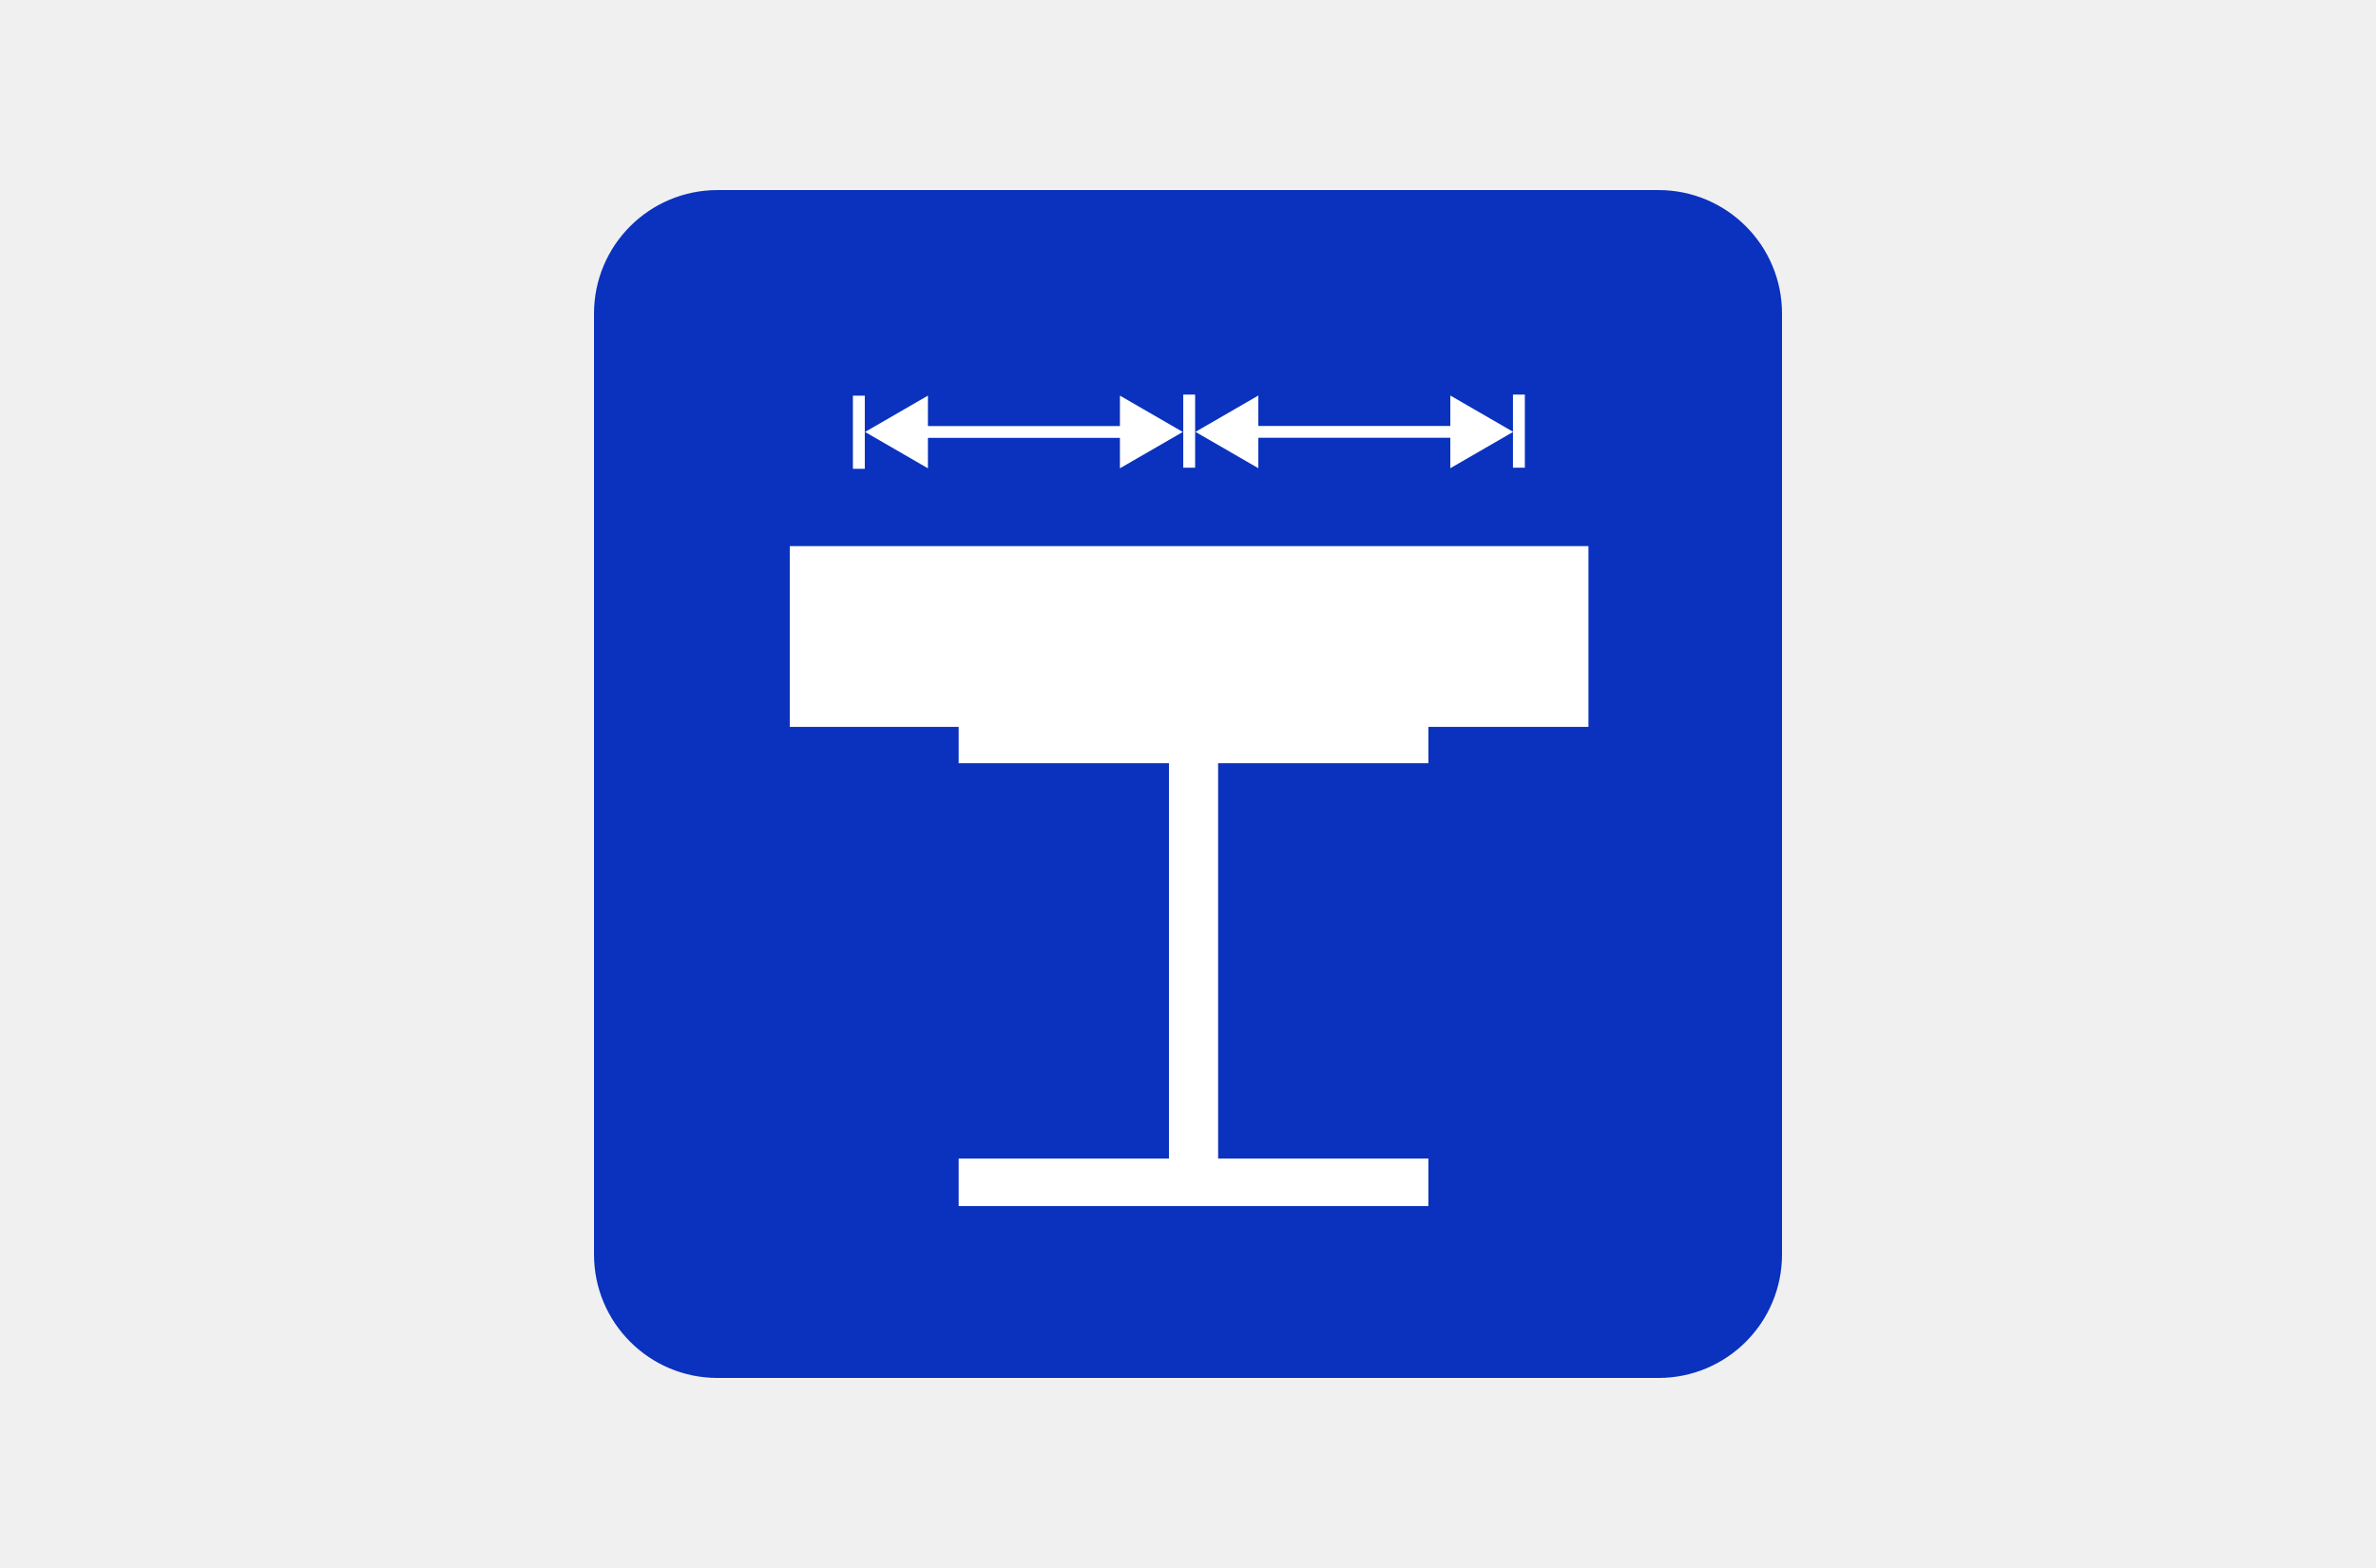
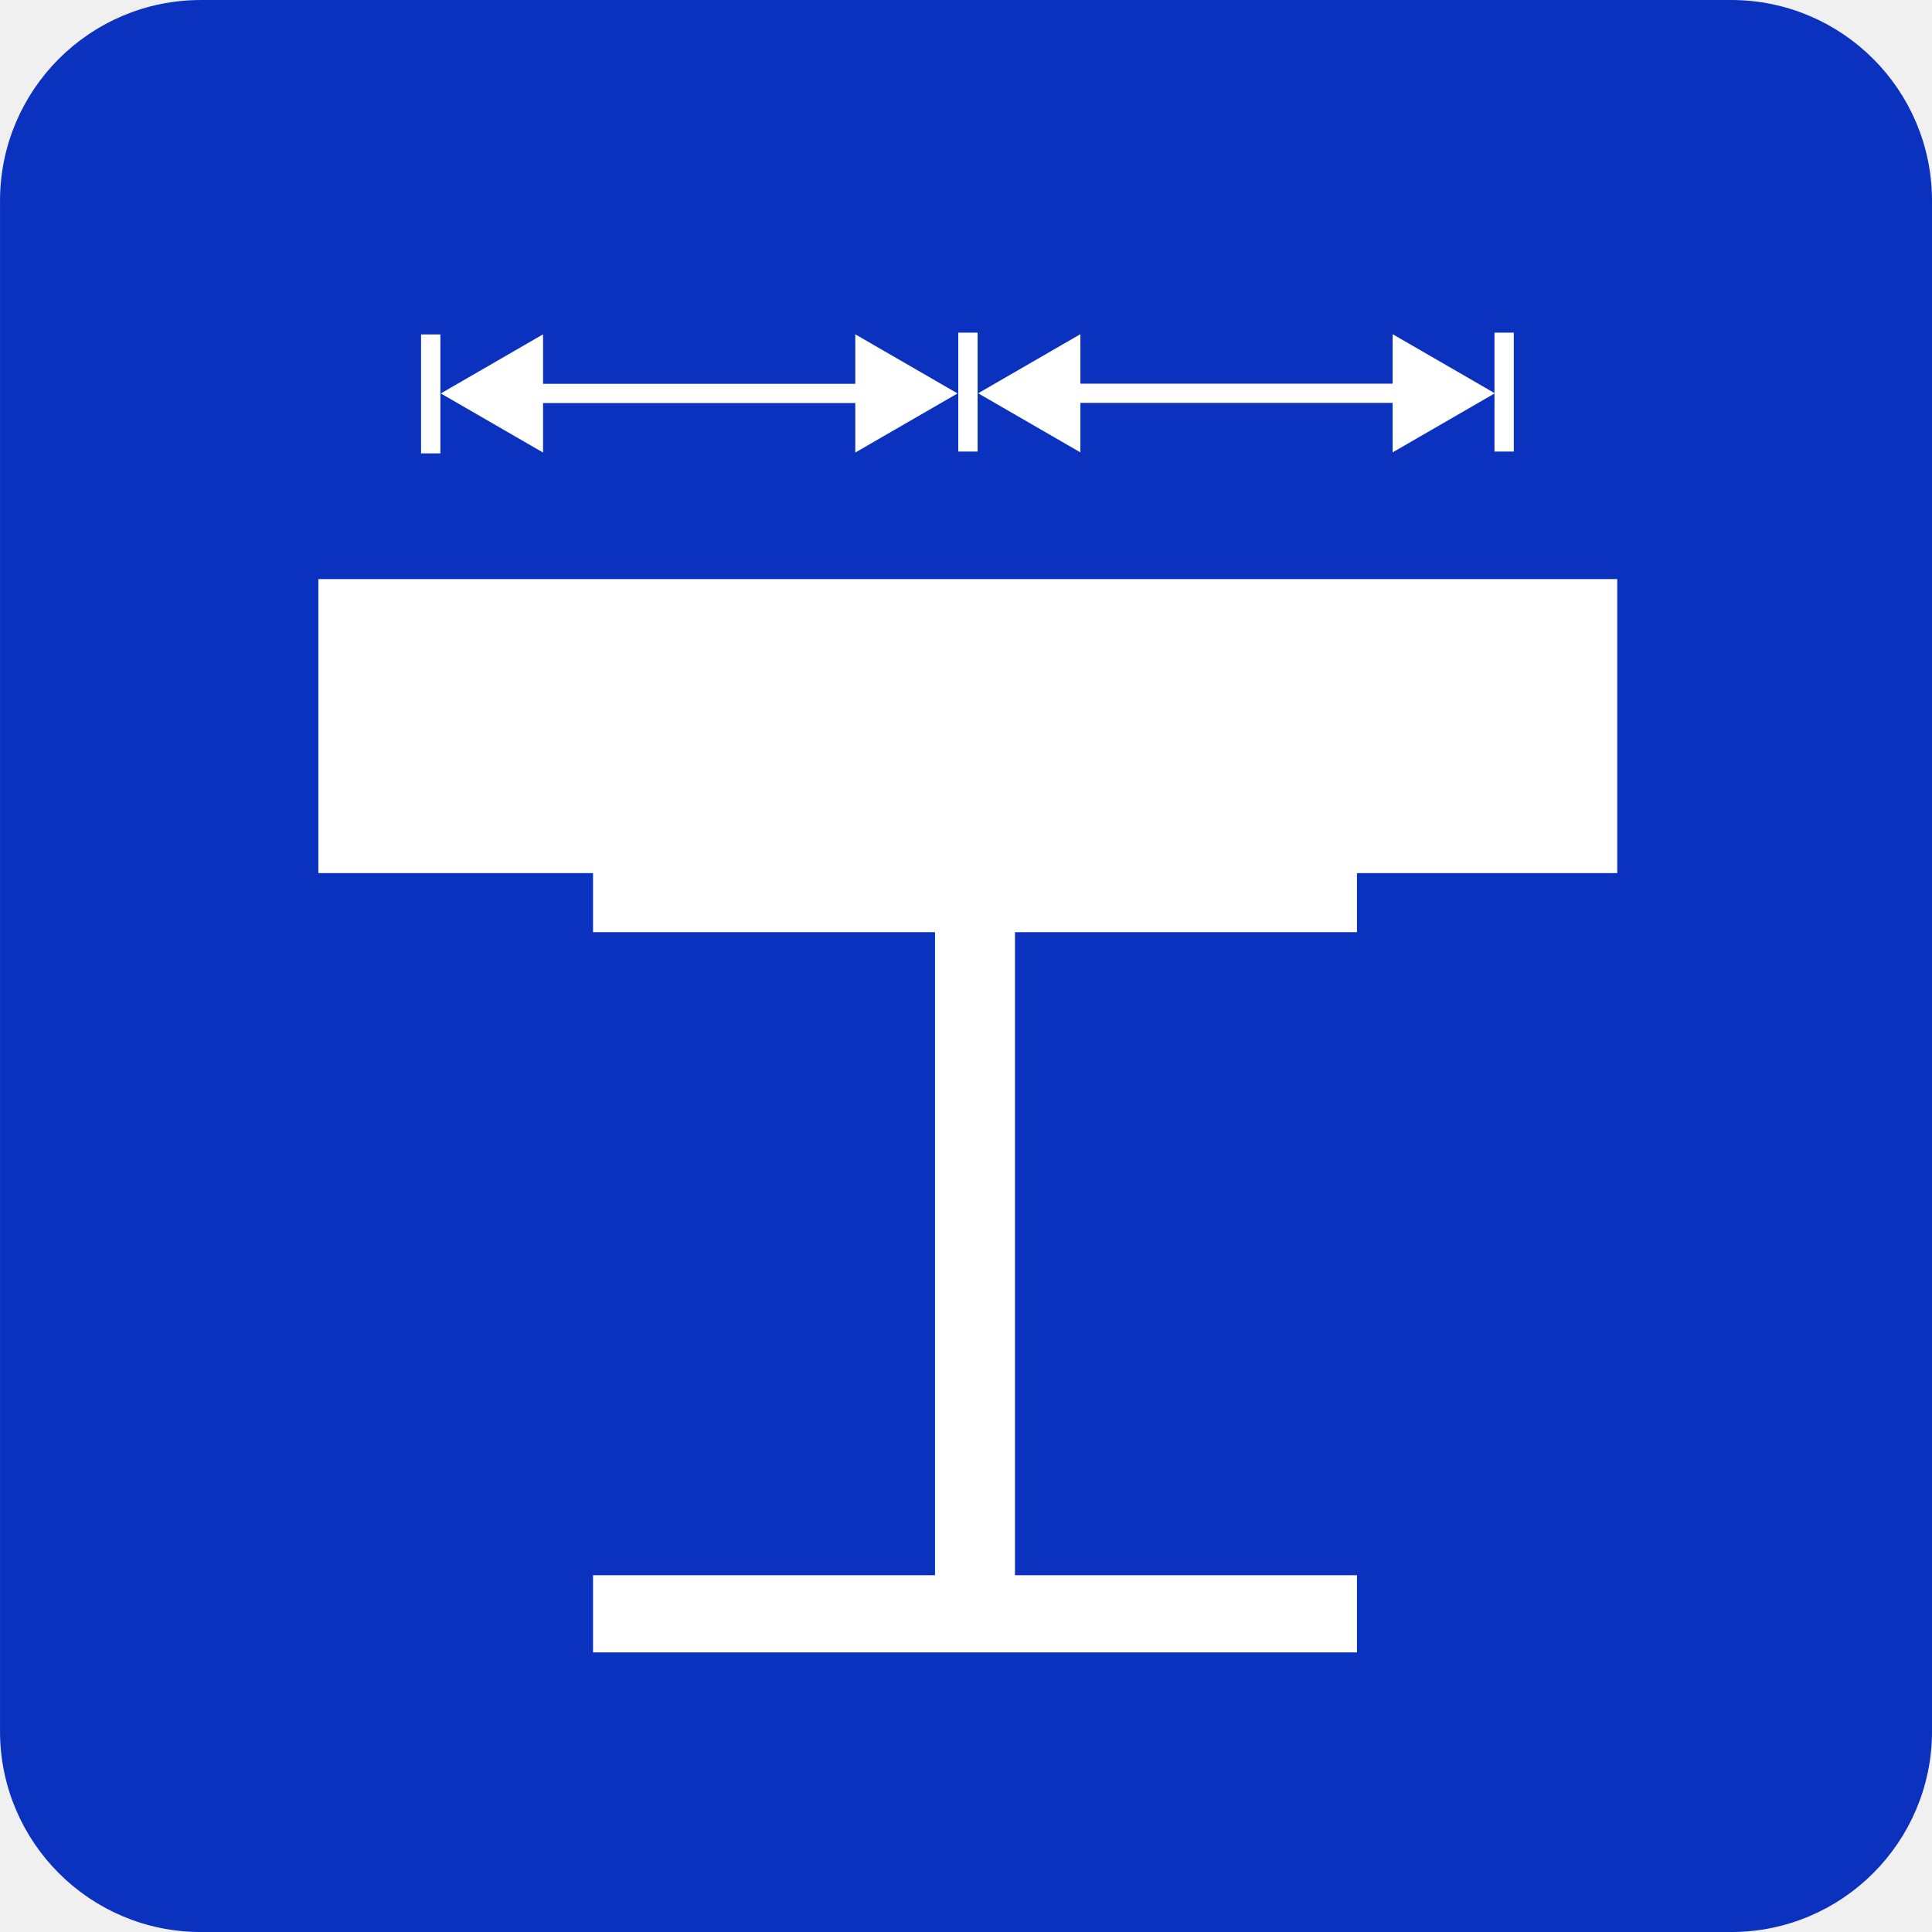
- <svg xmlns="http://www.w3.org/2000/svg" width="100mm" height="66mm" viewBox="0 0 100 66" version="1.1" id="svg50957">
+ <svg xmlns="http://www.w3.org/2000/svg" width="50mm" height="50mm" viewBox="0 0 50 50" version="1.1" id="svg50957">
  <defs id="defs50954">
    <marker style="overflow:visible" id="marker3400" refX="0" refY="0" orient="auto-start-reverse" markerWidth="5.324" markerHeight="6.155" viewBox="0 0 5.324 6.155" preserveAspectRatio="xMidYMid">
      <path transform="scale(0.5)" style="fill:#ffffff;fill-rule:evenodd;stroke:#ffffff;stroke-width:1pt" d="M 5.77,0 -2.88,5 V -5 Z" id="path3398" />
    </marker>
    <marker style="overflow:visible" id="marker3243" refX="0" refY="0" orient="auto-start-reverse" markerWidth="5.324" markerHeight="6.155" viewBox="0 0 5.324 6.155" preserveAspectRatio="xMidYMid">
      <path transform="scale(0.5)" style="fill:#ffffff;fill-rule:evenodd;stroke:#ffffff;stroke-width:1pt" d="M 5.77,0 -2.88,5 V -5 Z" id="path3241" />
    </marker>
    <marker style="overflow:visible" id="marker3243-1" refX="0" refY="0" orient="auto-start-reverse" markerWidth="5.324" markerHeight="6.155" viewBox="0 0 5.324 6.155" preserveAspectRatio="xMidYMid">
      <path transform="scale(0.5)" style="fill:#ffffff;fill-rule:evenodd;stroke:#ffffff;stroke-width:1pt" d="M 5.77,0 -2.88,5 V -5 Z" id="path3241-4" />
    </marker>
    <marker style="overflow:visible" id="marker3400-1" refX="0" refY="0" orient="auto-start-reverse" markerWidth="5.324" markerHeight="6.155" viewBox="0 0 5.324 6.155" preserveAspectRatio="xMidYMid">
      <path transform="scale(0.5)" style="fill:#ffffff;fill-rule:evenodd;stroke:#ffffff;stroke-width:1pt" d="M 5.77,0 -2.88,5 V -5 Z" id="path3398-7" />
    </marker>
  </defs>
  <g id="layer1" style="display:inline">
-     <rect style="fill:#0a32be;fill-rule:evenodd;stroke:#0a32be;stroke-width:0.495" id="rect51130" width="49.505" height="49.505" x="25.248" y="8.248" rx="4.95" ry="4.95" />
-     <rect style="fill:#ffffff;fill-opacity:1;fill-rule:evenodd;stroke:#ffffff;stroke-width:0.5;stroke-dasharray:none" id="rect68722" width="33.115" height="7.109" x="33.489" y="23.237" />
-     <rect style="fill:#ffffff;fill-opacity:1;fill-rule:evenodd;stroke:#ffffff;stroke-width:0.5;stroke-dasharray:none" id="rect68724" width="19.27" height="1.497" x="40.598" y="30.378" />
-     <rect style="fill:#ffffff;fill-opacity:1;fill-rule:evenodd;stroke:#ffffff;stroke-width:0.5;stroke-dasharray:none" id="rect68724-8" width="19.27" height="1.497" x="40.598" y="49.017" />
-     <rect style="fill:#ffffff;fill-opacity:1;fill-rule:evenodd;stroke:#ffffff;stroke-width:0.487;stroke-dasharray:none" id="rect68724-3" width="1.582" height="17.33" x="49.442" y="31.875" />
-     <path style="fill:#ffffff;fill-opacity:1;fill-rule:evenodd;stroke:#ffffff;stroke-width:0.5;stroke-dasharray:none" d="M 36.147,19.733 V 16.655" id="path69021" />
-     <path style="fill:#ffffff;fill-opacity:1;fill-rule:evenodd;stroke:#ffffff;stroke-width:0.5;stroke-dasharray:none" d="M 50.05,19.686 V 16.609" id="path69021-4" />
-     <path style="fill:#ffffff;fill-opacity:1;fill-rule:evenodd;stroke:#ffffff;stroke-width:0.5;stroke-dasharray:none" d="M 63.927,19.686 V 16.609" id="path69021-0" />
-     <path style="fill:#ffffff;fill-rule:evenodd;stroke:#ffffff;stroke-width:0.497;stroke-dasharray:none;marker-start:url(#marker3243);marker-end:url(#marker3400);fill-opacity:1" d="m 52.079,18.178 h 9.843" id="path2188" />
-     <path style="display:inline;fill:#ffffff;fill-opacity:1;fill-rule:evenodd;stroke:#ffffff;stroke-width:0.497;stroke-dasharray:none;marker-start:url(#marker3243-1);marker-end:url(#marker3400-1)" d="m 38.173,18.182 h 9.843" id="path2188-8" />
+     <rect style="fill:#0a32be;fill-rule:evenodd;stroke:#0a32be;stroke-width:0.495" id="rect51130" width="49.505" height="49.505" x="0.248" y="0.248" rx="4.95" ry="4.95" />
+     <rect style="fill:#ffffff;fill-opacity:1;fill-rule:evenodd;stroke:#ffffff;stroke-width:0.5;stroke-dasharray:none" id="rect68722" width="33.115" height="7.109" x="8.489" y="15.237" />
+     <rect style="fill:#ffffff;fill-opacity:1;fill-rule:evenodd;stroke:#ffffff;stroke-width:0.5;stroke-dasharray:none" id="rect68724" width="19.27" height="1.497" x="15.598" y="22.378" />
+     <rect style="fill:#ffffff;fill-opacity:1;fill-rule:evenodd;stroke:#ffffff;stroke-width:0.5;stroke-dasharray:none" id="rect68724-8" width="19.27" height="1.497" x="15.598" y="41.017" />
+     <rect style="fill:#ffffff;fill-opacity:1;fill-rule:evenodd;stroke:#ffffff;stroke-width:0.487;stroke-dasharray:none" id="rect68724-3" width="1.582" height="17.33" x="24.442" y="23.875" />
+     <path style="fill:#ffffff;fill-opacity:1;fill-rule:evenodd;stroke:#ffffff;stroke-width:0.5;stroke-dasharray:none" d="M 11.147,11.733 V 8.655" id="path69021" />
+     <path style="fill:#ffffff;fill-opacity:1;fill-rule:evenodd;stroke:#ffffff;stroke-width:0.5;stroke-dasharray:none" d="M 25.05,11.686 V 8.609" id="path69021-4" />
+     <path style="fill:#ffffff;fill-opacity:1;fill-rule:evenodd;stroke:#ffffff;stroke-width:0.5;stroke-dasharray:none" d="M 38.927,11.686 V 8.609" id="path69021-0" />
+     <path style="fill:#ffffff;fill-opacity:1;fill-rule:evenodd;stroke:#ffffff;stroke-width:0.497;stroke-dasharray:none;marker-start:url(#marker3243);marker-end:url(#marker3400)" d="m 27.079,10.178 h 9.843" id="path2188" />
+     <path style="display:inline;fill:#ffffff;fill-opacity:1;fill-rule:evenodd;stroke:#ffffff;stroke-width:0.497;stroke-dasharray:none;marker-start:url(#marker3243-1);marker-end:url(#marker3400-1)" d="m 13.173,10.182 h 9.843" id="path2188-8" />
  </g>
</svg>
